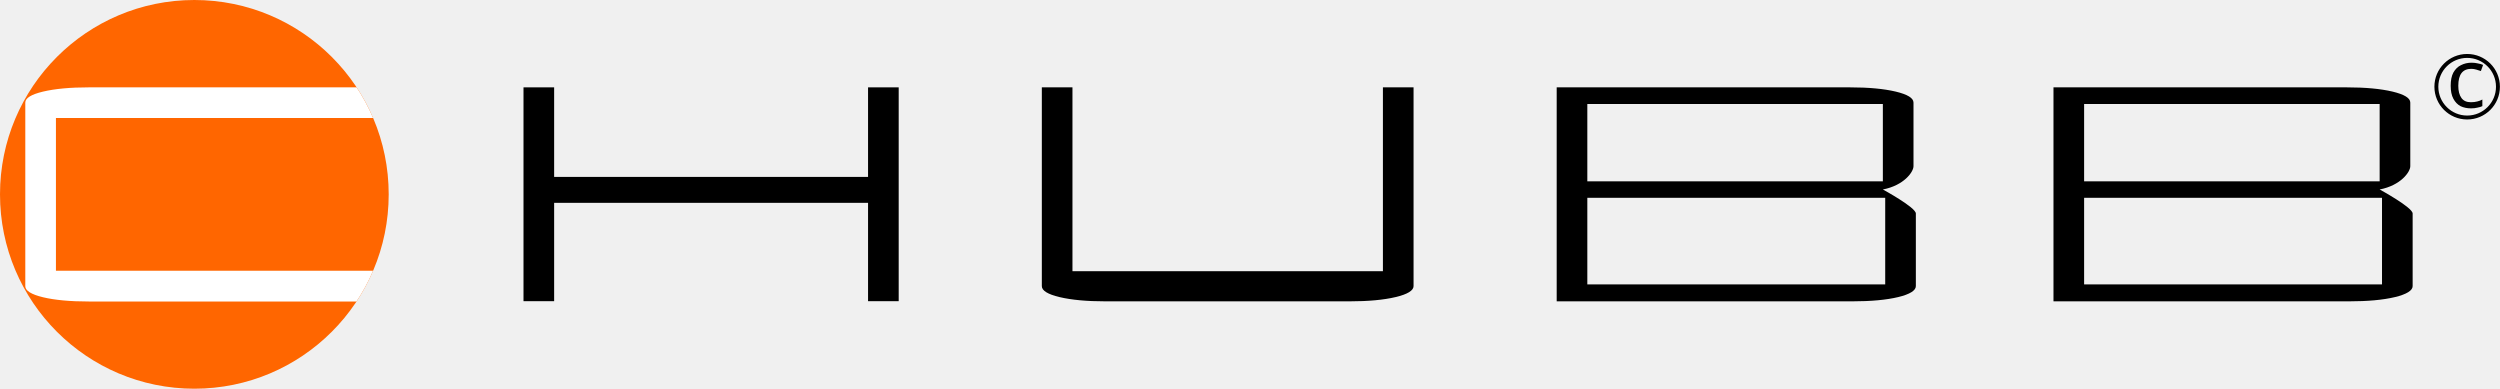
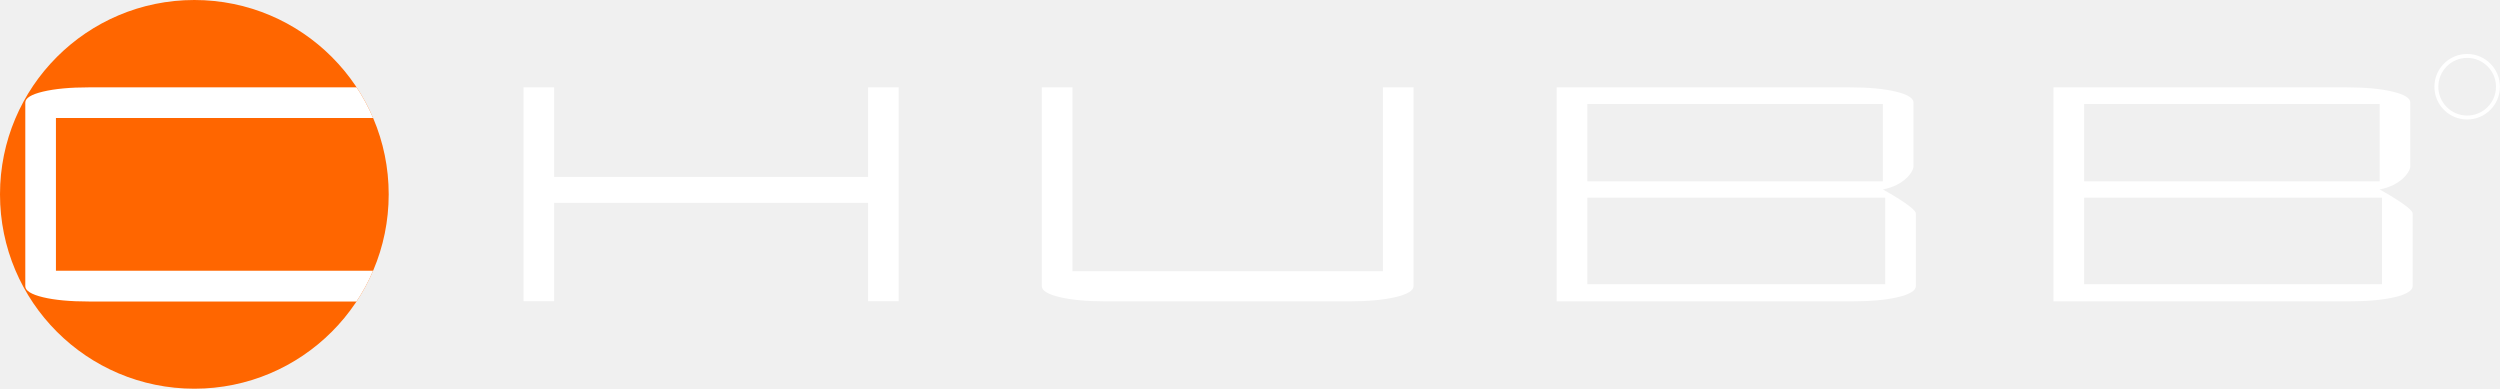
<svg xmlns="http://www.w3.org/2000/svg" id="Layer_2" viewBox="0 0 159.12 24.74">
  <defs>
-     <style>.cls-1{fill:#fff;}.cls-2{fill:#f60;}.cls-3,.cls-4{isolation:isolate;}.cls-4{font-family:MyriadPro-Regular, 'Myriad Pro';font-size:5.25px;}.cls-5{stroke:#000;stroke-miterlimit:10;stroke-width:.25px;}.cls-5,.cls-6{fill:none;}.cls-7{clip-path:url(#clippath);}</style>
+     <style>.cls-1{fill:#fff;}.cls-2{fill:#f60;}.cls-3{clip-path:url(#clippath);}.cls-4,.cls-5{fill:none;}.cls-5{stroke:#fff;stroke-miterlimit:10;stroke-width:.25px;}</style>
    <clipPath id="clippath">
-       <circle class="cls-6" cx="12.37" cy="12.37" r="12.37" />
+       <circle class="cls-4" cx="12.37" cy="12.37" r="12.37" />
    </clipPath>
  </defs>
  <g id="Layer_2-2">
    <circle class="cls-2" cx="12.37" cy="12.37" r="12.37" />
-     <path d="m57.2,19.17h-1.95v-6.26h-19.98v6.26h-1.95V5.56h1.95v5.7h19.98v-5.7h1.95v13.62h0Z" />
-     <path d="m89.97,18.21c0,.28-.38.52-1.15.7-.76.18-1.74.27-2.93.27h-15.53c-1.19,0-2.16-.09-2.92-.27-.75-.18-1.13-.41-1.13-.7V5.56h1.95v11.7h19.76V5.56h1.95v12.65Z" />
-     <path d="m121.94,18.21c0,.28-.38.52-1.13.7s-1.73.27-2.92.27h-18.81V5.56h18.66c1.19,0,2.16.09,2.92.27.75.18,1.13.41,1.13.7v4.05c0,.36-.6,1.22-1.95,1.48,0,0,2.1,1.14,2.1,1.53v4.63h0Zm-2.1-6.67v-4.92h-18.81v4.92h18.81Zm.15,6.56v-5.51h-18.96v5.51h18.96Z" />
-     <path d="m153.56,18.21c0,.28-.38.52-1.13.7s-1.73.27-2.92.27h-18.81V5.56h18.66c1.19,0,2.16.09,2.92.27.75.18,1.13.41,1.13.7v4.05c0,.36-.6,1.22-1.95,1.48,0,0,2.1,1.14,2.1,1.53v4.63h0Zm-2.1-6.67v-4.92h-18.81v4.92h18.81Zm.15,6.56v-5.51h-18.96v5.51h18.96Z" />
+     <path class="cls-1" d="M57.2,19.17h-1.95v-6.26h-19.98v6.26h-1.95V5.56h1.95v5.7h19.98V5.56h1.95v13.62h0Z" />
+     <path class="cls-1" d="M89.97,18.21c0,.28-.38,.52-1.15,.7-.76,.18-1.74,.27-2.93,.27h-15.53c-1.19,0-2.16-.09-2.92-.27-.75-.18-1.13-.41-1.13-.7V5.56h1.95v11.7h19.76V5.56h1.95v12.65Z" />
+     <path class="cls-1" d="M121.94,18.21c0,.28-.38,.52-1.13,.7s-1.73,.27-2.92,.27h-18.81V5.56h18.66c1.19,0,2.16,.09,2.92,.27,.75,.18,1.13,.41,1.13,.7v4.05c0,.36-.6,1.22-1.95,1.48,0,0,2.1,1.14,2.1,1.53v4.63h0Zm-2.1-6.68V6.62h-18.81v4.92h18.81Zm.15,6.56v-5.51h-18.96v5.51h18.96Z" />
+     <path class="cls-1" d="M153.56,18.21c0,.28-.38,.52-1.13,.7s-1.73,.27-2.92,.27h-18.81V5.56h18.66c1.19,0,2.16,.09,2.92,.27,.75,.18,1.13,.41,1.13,.7v4.05c0,.36-.6,1.22-1.95,1.48,0,0,2.1,1.14,2.1,1.53v4.63h0Zm-2.1-6.68V6.62h-18.81v4.92h18.81Zm.15,6.56v-5.51h-18.96v5.51h18.96Z" />
    <circle class="cls-5" cx="157.03" cy="5.52" r="1.96" />
    <g class="cls-3">
-       <text class="cls-4" transform="translate(155.7 6.85)">
-         <tspan x="0" y="0">c</tspan>
-       </text>
-     </g>
-     <g class="cls-7">
-       <path class="cls-1" d="m24.47,17.23H3.56V7.51h20.91v-1.95H5.66c-1.19,0-2.16.09-2.92.27-.75.18-1.13.41-1.13.7v11.69c0,.28.38.52,1.13.7s1.73.27,2.92.27h18.81v-1.95h0Z" />
+       <path class="cls-1" d="M24.47,17.23H3.56V7.51H24.47v-1.95H5.66c-1.19,0-2.16,.09-2.92,.27-.75,.18-1.13,.41-1.13,.7v11.69c0,.28,.38,.52,1.13,.7s1.73,.27,2.92,.27H24.47v-1.95h0Z" />
    </g>
  </g>
</svg>
